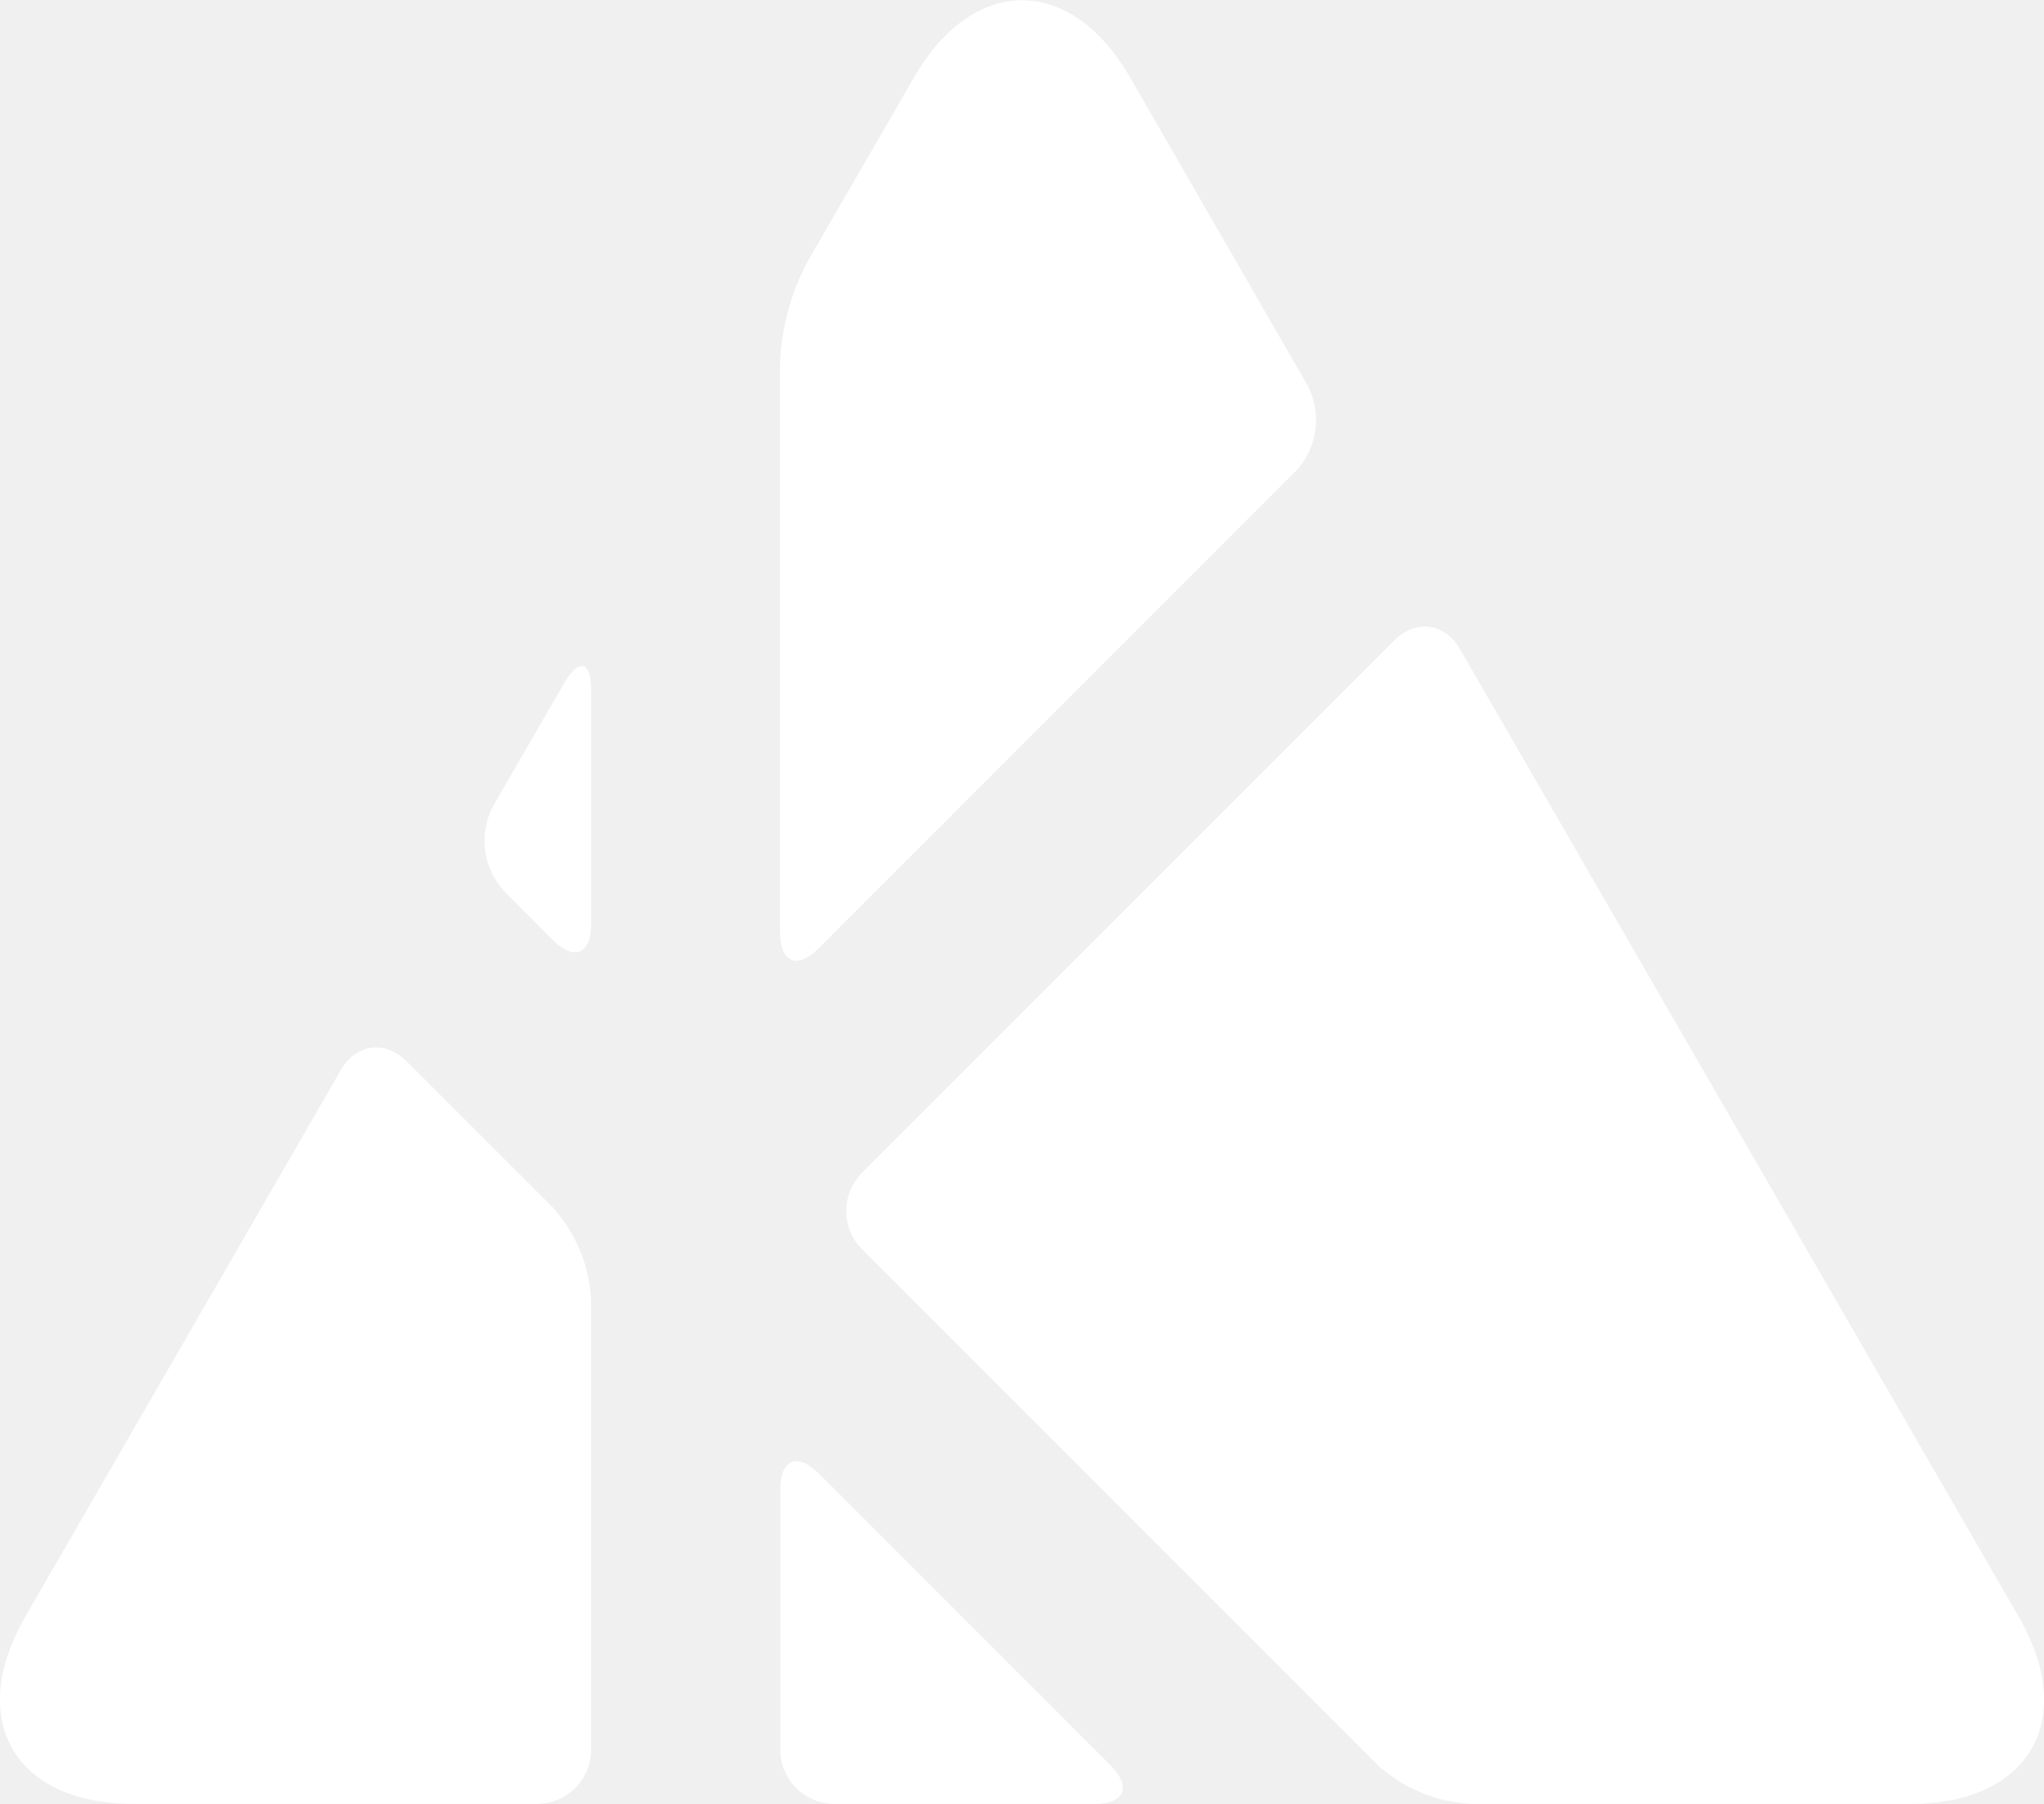
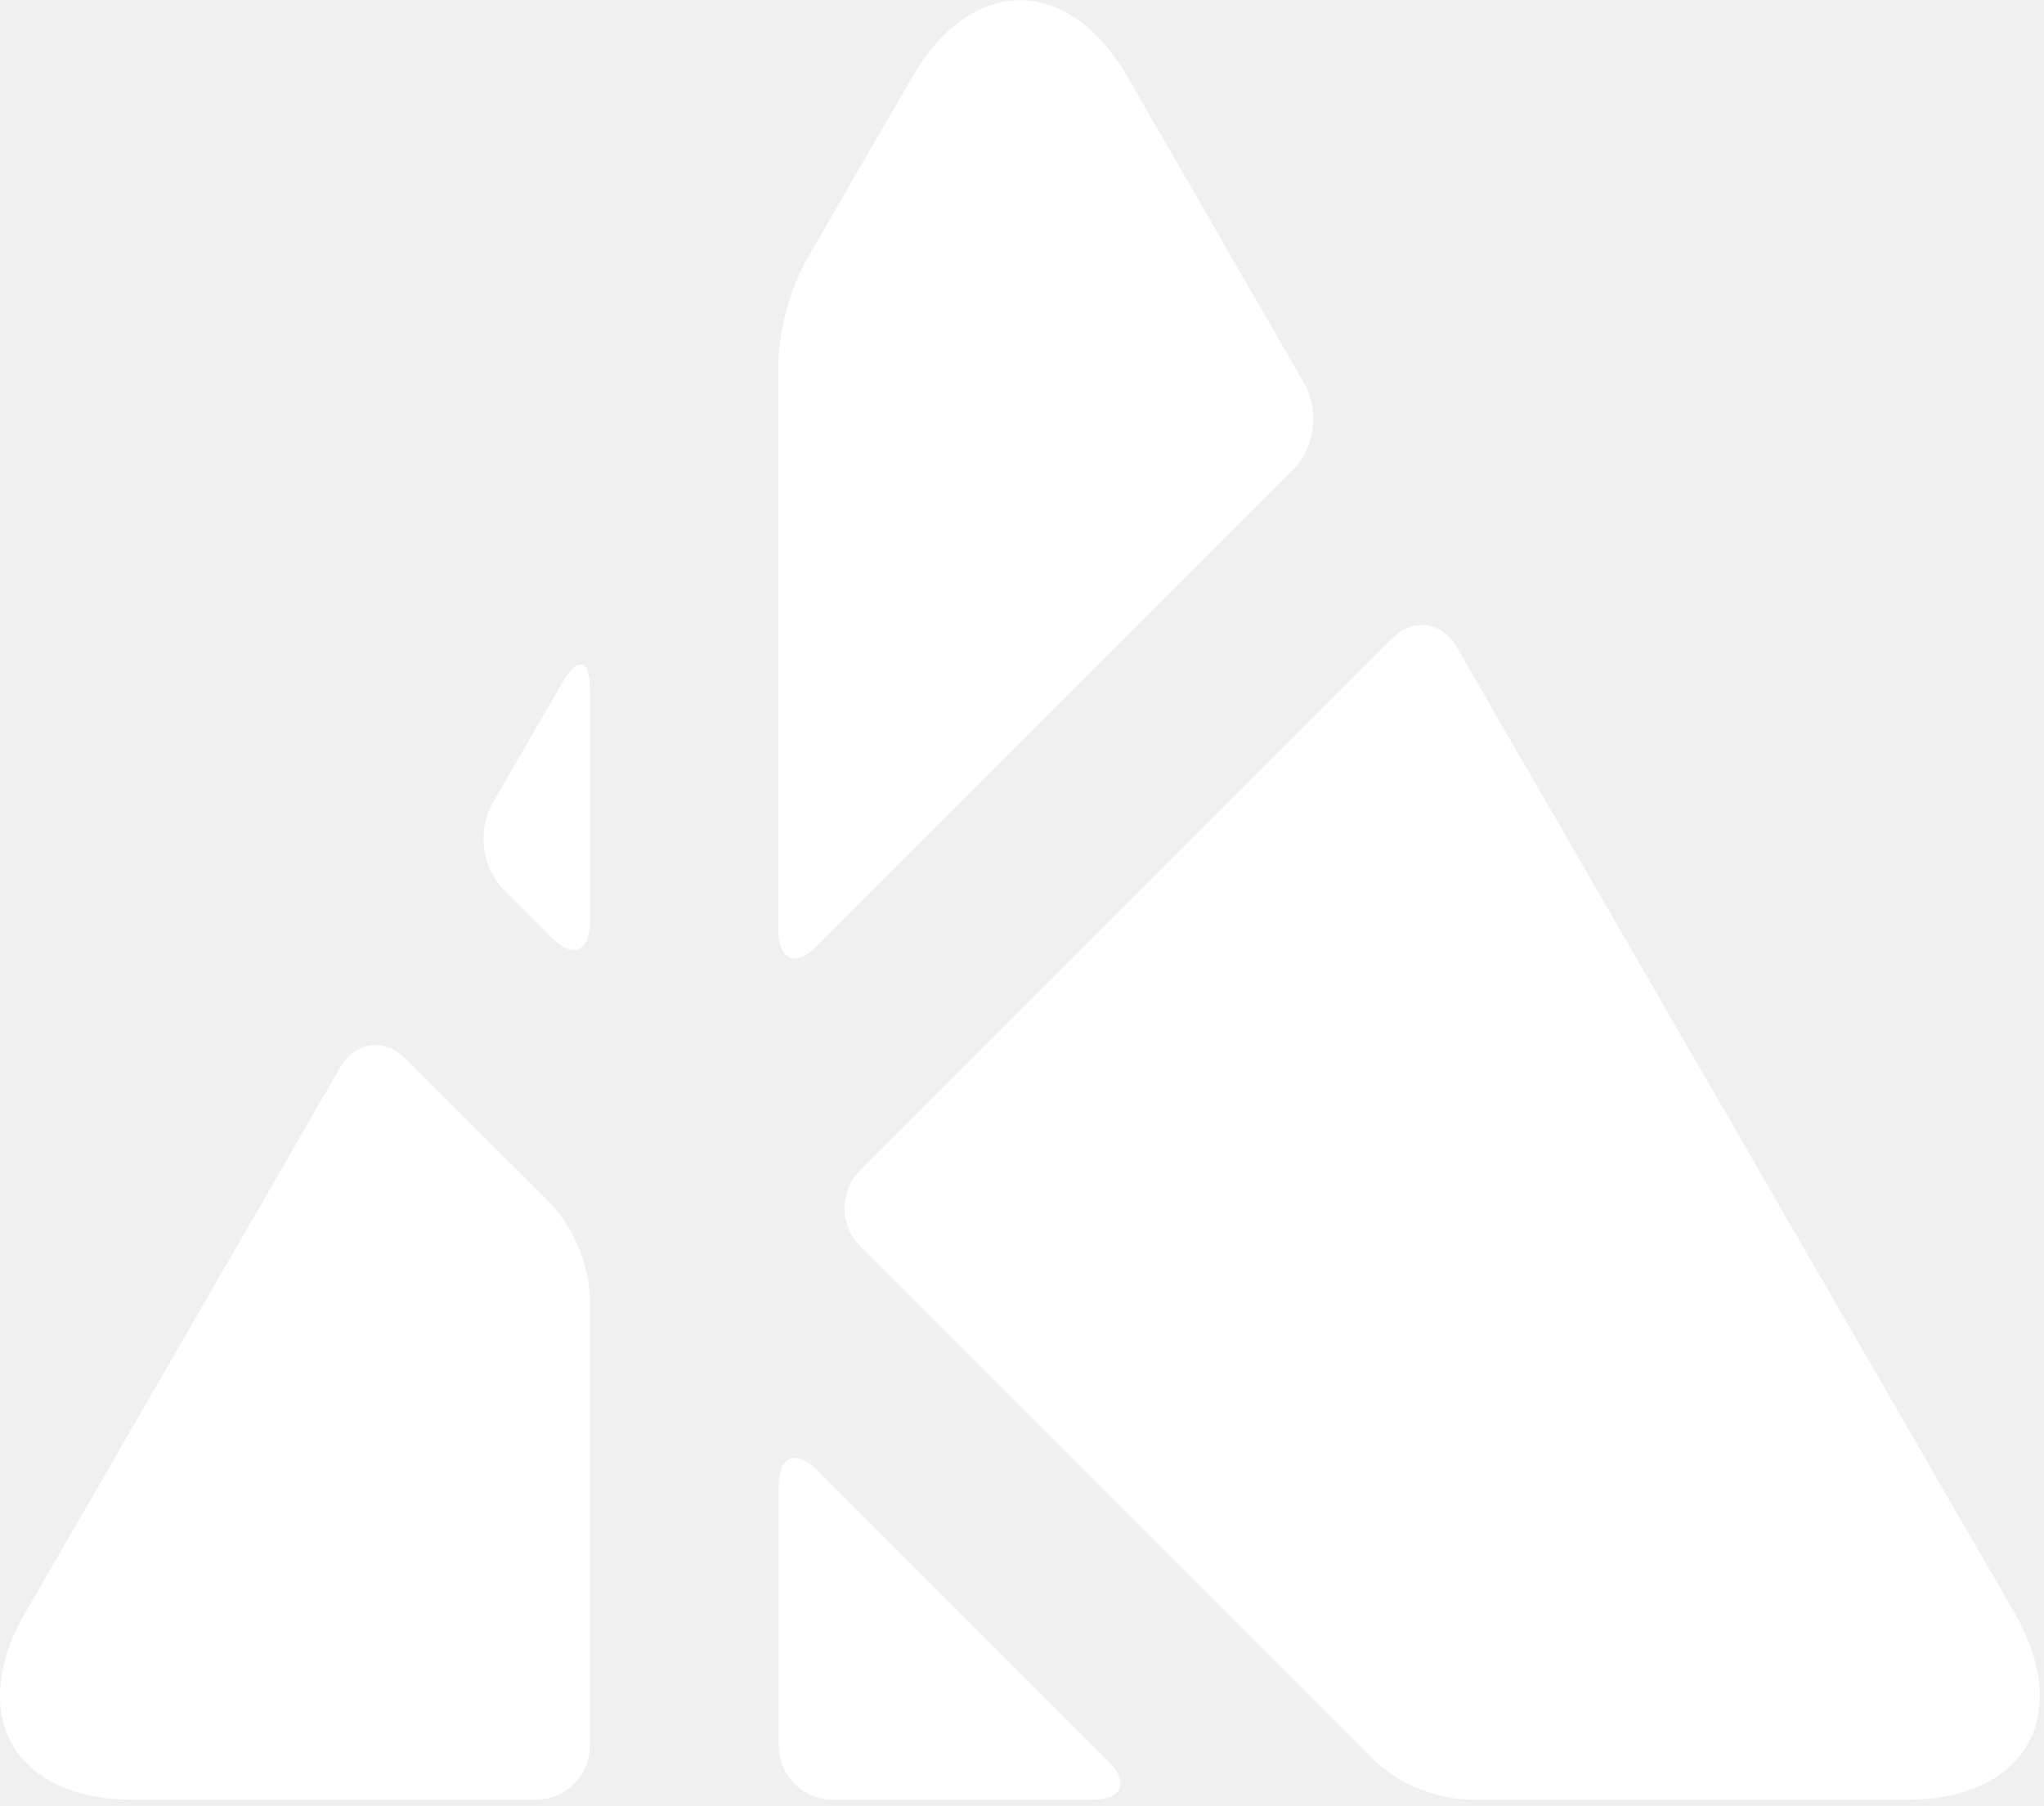
- <svg xmlns="http://www.w3.org/2000/svg" viewBox="0 0 299.38 264.15">
+ <svg xmlns="http://www.w3.org/2000/svg" viewBox="0 0 300 265" aria-hidden="true" focusable="false">
  <path d="M295.67,236.74,213.81,95c-2.18-3.77-6.47-4.33-9.55-1.26l-78,78a7.93,7.93,0,0,0,0,11.19l75.63,75.63a22,22,0,0,0,13.51,5.59h64.48C297.25,264.15,304.37,251.81,295.67,236.74Z" style="fill: #fff" />
  <path d="M59.51,155.38c-3.08-3.08-7.37-2.51-9.55,1.26L3.71,236.74c-8.7,15.07-1.58,27.41,15.82,27.41H78.67a7.93,7.93,0,0,0,7.91-7.91V190.36A22,22,0,0,0,81,176.85Z" style="fill: #fff" />
  <path d="M119.88,138.9l70-70a10.91,10.91,0,0,0,1.64-12.45h0l-26-45.11h0c-8.7-15.07-22.94-15.07-31.65,0h0L118.24,38.38a35,35,0,0,0-4,14.76v83.44C114.28,140.94,116.8,142,119.88,138.9Z" style="fill: #fff" />
  <path d="M119.88,215.74c-3.08-3.08-5.59-2-5.59,2.32v38.18a7.93,7.93,0,0,0,7.91,7.91h38.18c4.35,0,5.39-2.52,2.32-5.59Z" style="fill: #fff" />
  <path d="M82.62,100.06l-10.41,18a10.91,10.91,0,0,0,1.64,12.45L81,137.68c3.08,3.08,5.59,2,5.59-2.32V101.12C86.58,96.77,84.8,96.29,82.62,100.06Z" style="fill: #fff" />
</svg>
